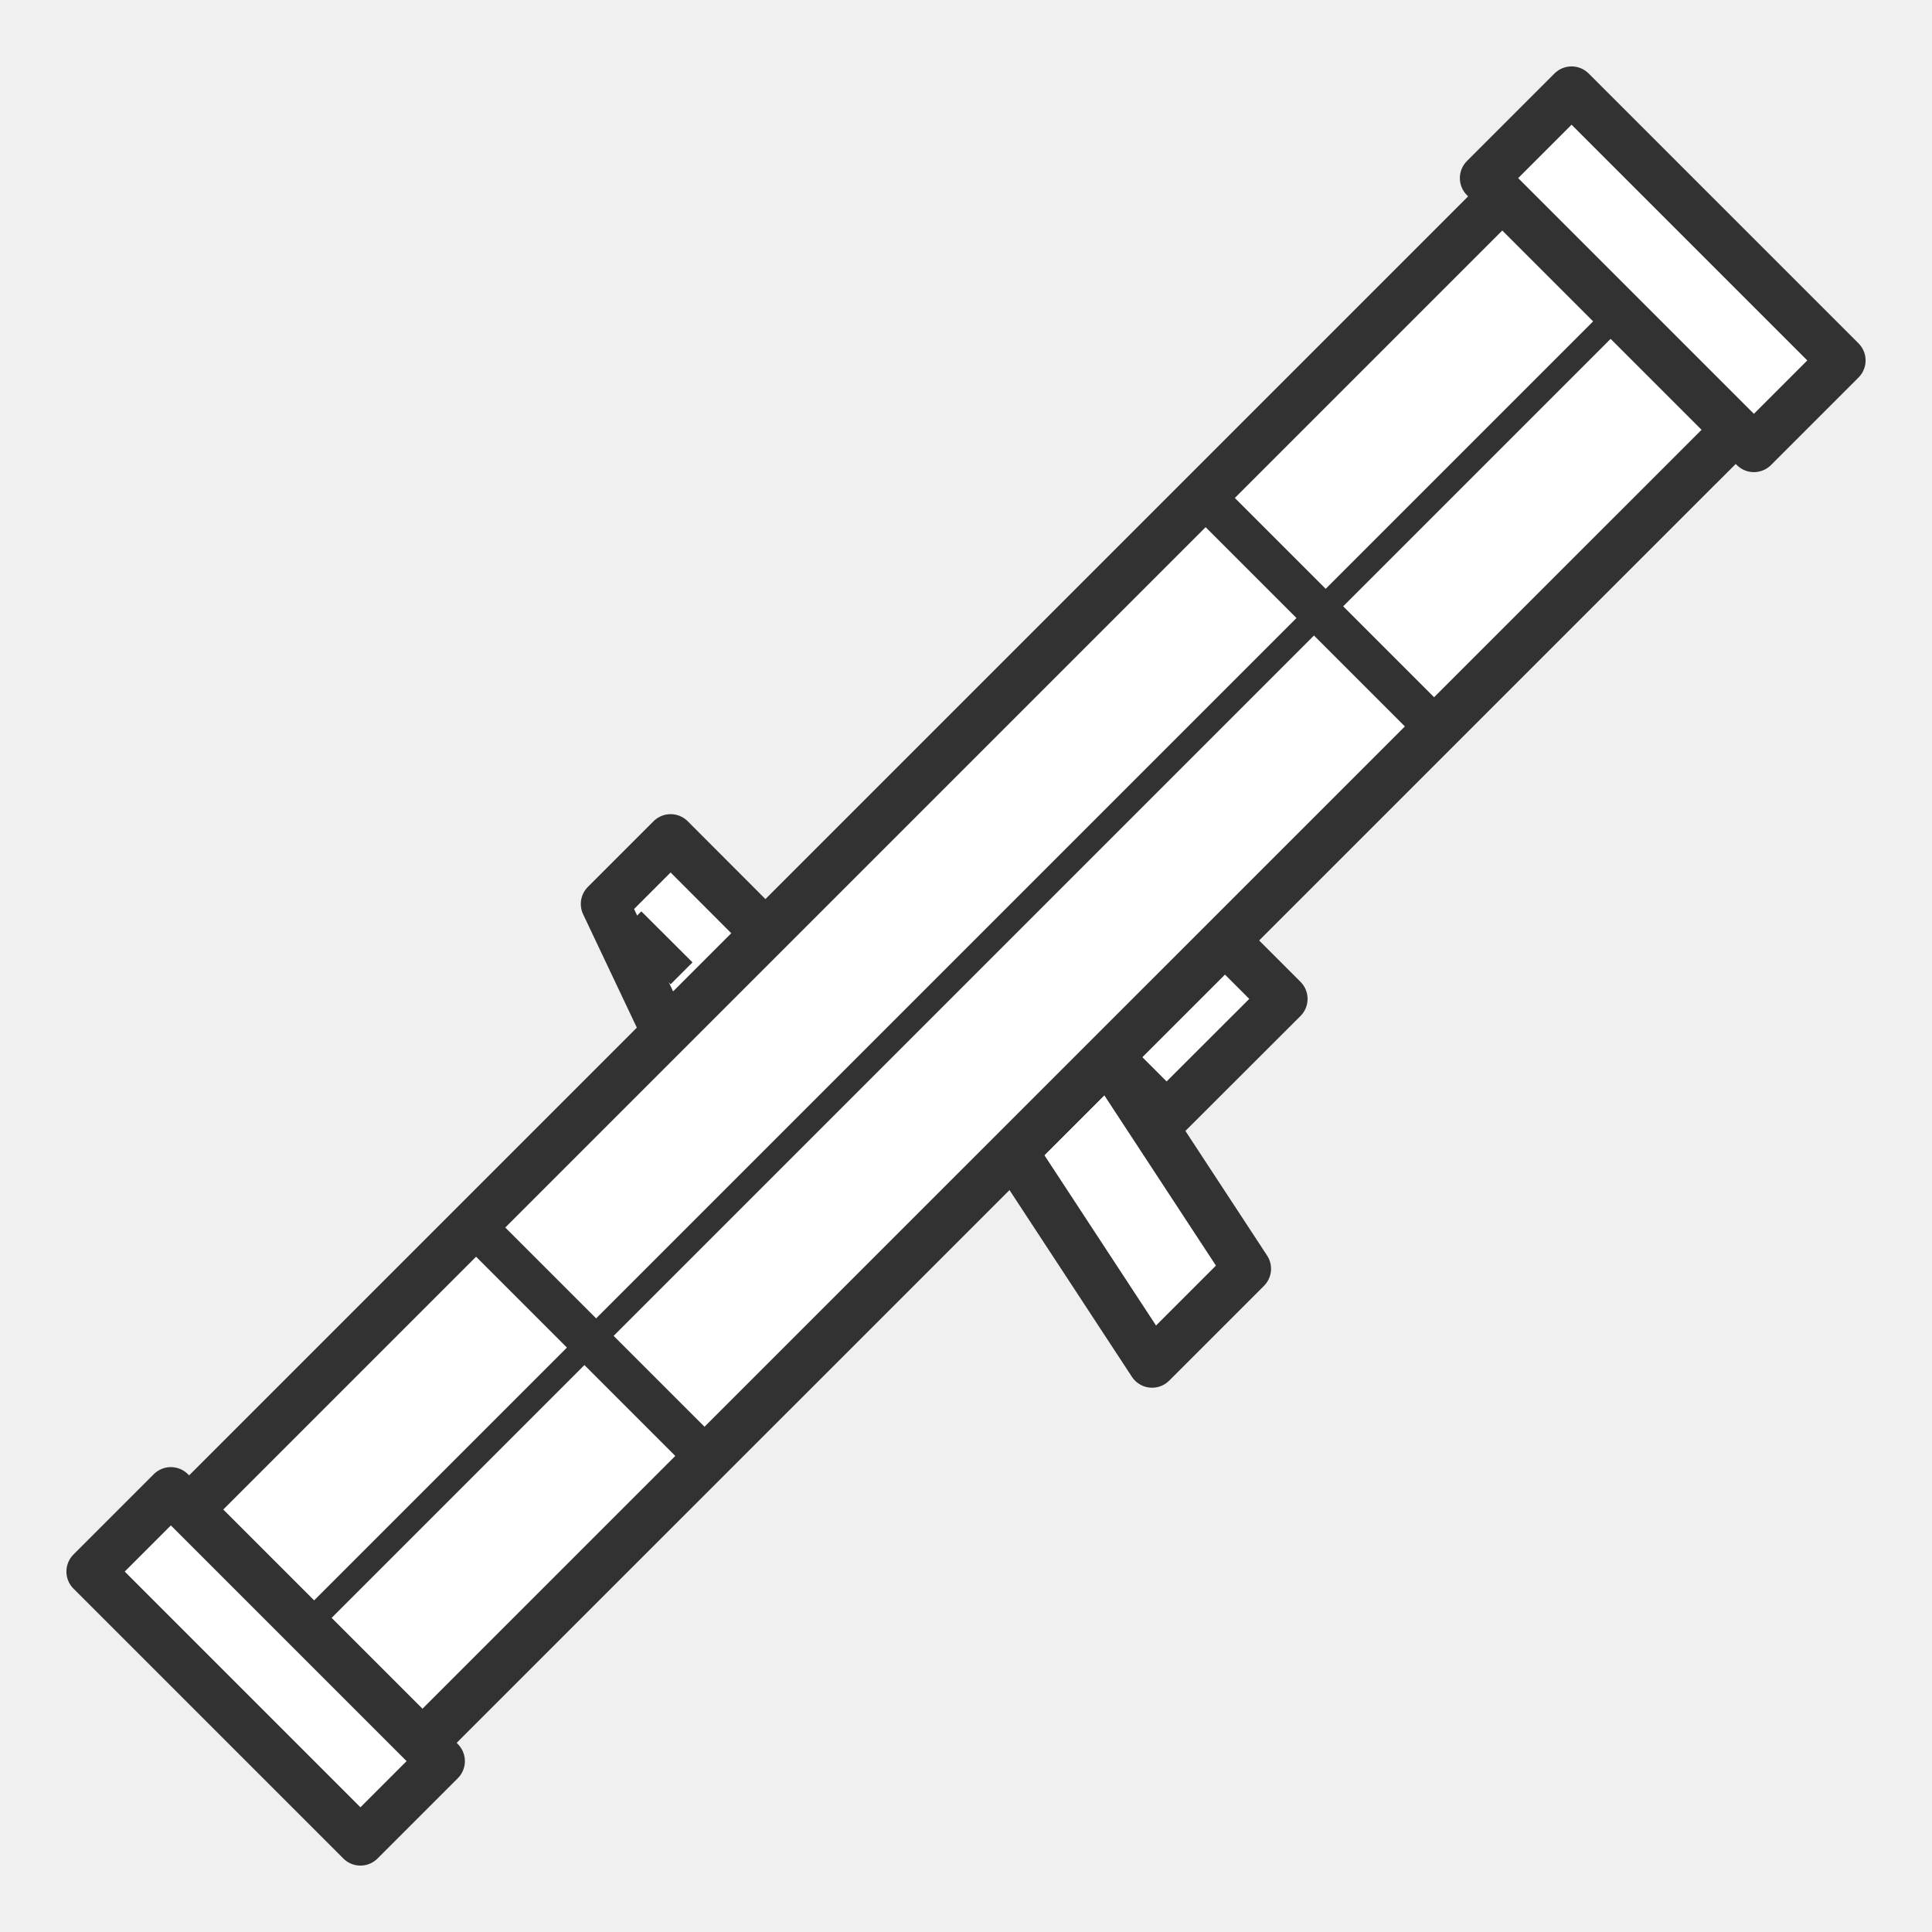
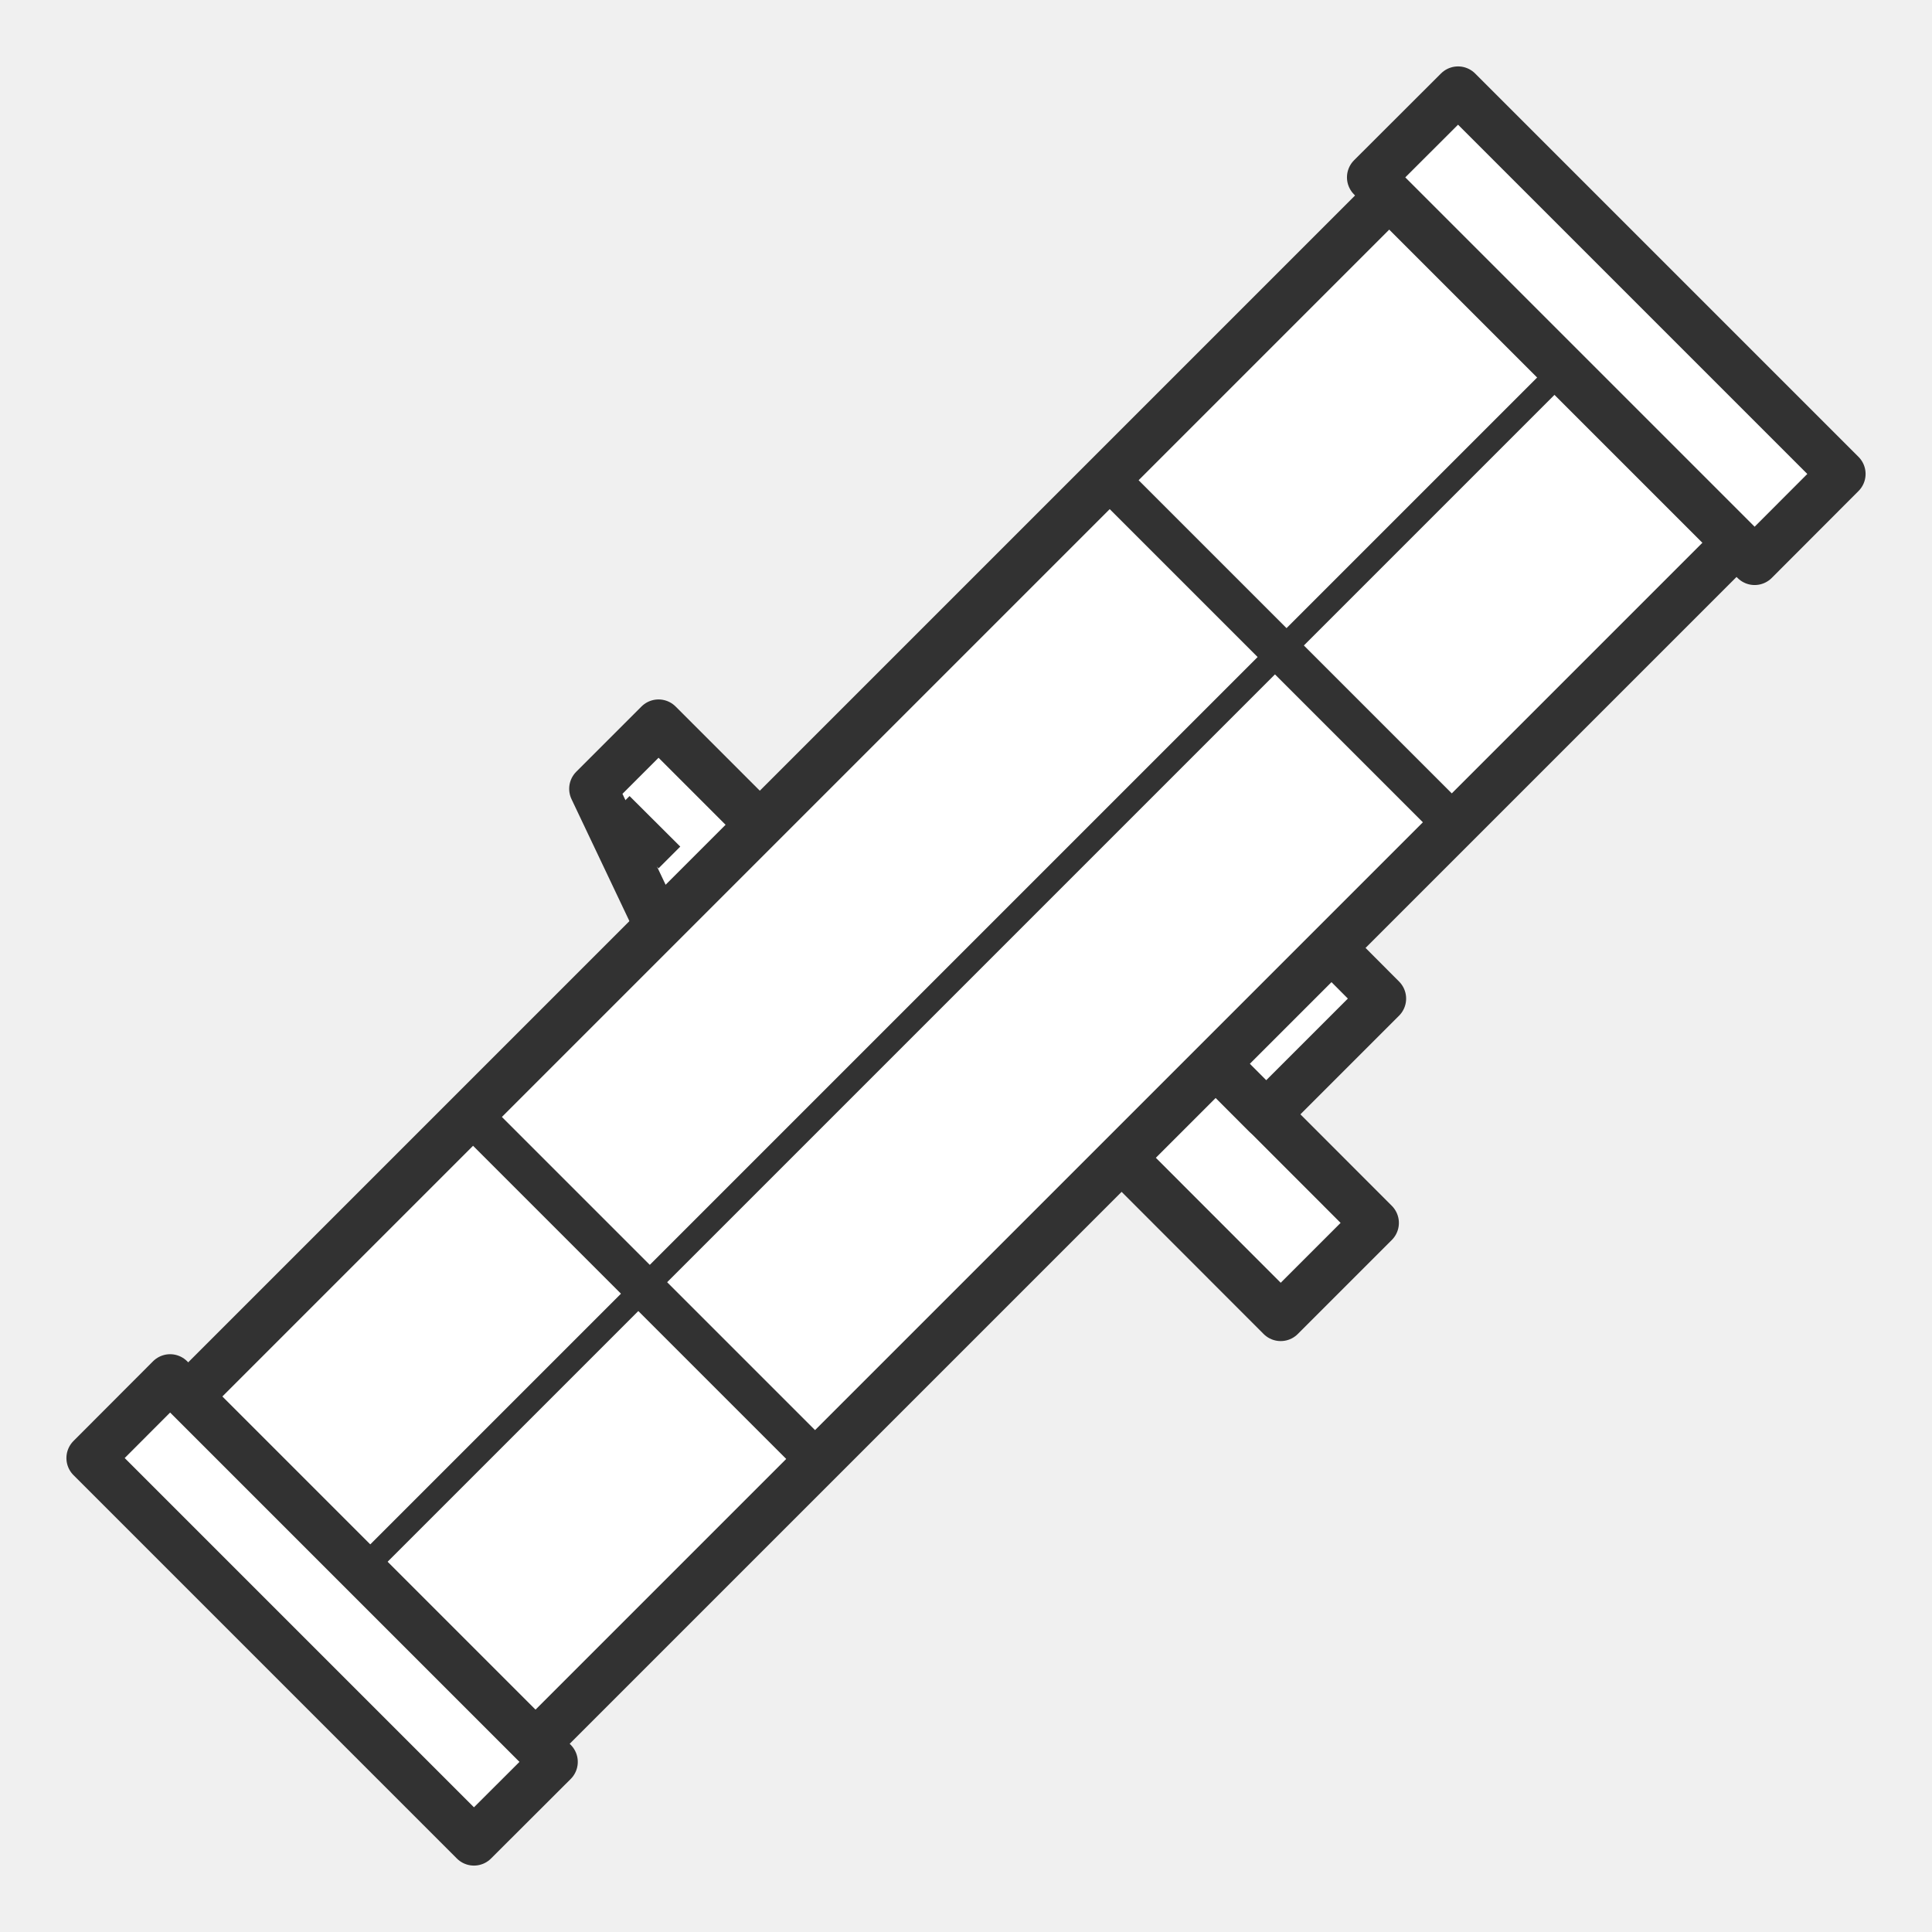
<svg xmlns="http://www.w3.org/2000/svg" width="128" height="128" viewBox="0 0 128 128">
-   <path d="M67.14 76.32L73.42 70.04L82.61 84.06L76.33 90.34Z" fill="#ffffff" stroke="#323232" stroke-width="3.2" stroke-linejoin="round" />
-   <path d="M72.94 69.56L80.68 61.83L85.03 66.18L77.29 73.91Z" fill="#ffffff" stroke="#323232" stroke-width="3.2" stroke-linejoin="round" />
-   <path d="M44.43 69.07L51.19 62.31L44.43 55.54L40.08 59.89Z" fill="#ffffff" stroke="#323232" stroke-width="3.2" stroke-linejoin="round" />
-   <path d="M41.04 61.82L42.49 60.38L45.88 63.76L44.43 65.21Z" fill="#323232" />
-   <path d="M11.08 101.46L100.98 11.56L116.44 27.03L26.54 116.92Z" fill="#ffffff" stroke="#323232" stroke-width="3.2" stroke-linejoin="round" />
-   <path d="M20.65 106.19L105.71 21.13L106.87 22.29L21.81 107.35Z" fill="#323232" />
-   <path d="M31.13 82.85L33.07 80.92L47.08 94.93L45.15 96.87Z" fill="#323232" />
-   <path d="M79.47 34.52L81.4 32.58L95.42 46.6L93.48 48.53Z" fill="#323232" />
-   <path d="M6 104.12L11.32 98.8L29.2 116.68L23.88 122Z" fill="#ffffff" stroke="#323232" stroke-width="3.2" stroke-linejoin="round" />
-   <path d="M98.32 11.8L104.12 6L122 23.88L116.2 29.68Z" fill="#ffffff" stroke="#323232" stroke-width="3.2" stroke-linejoin="round" />
+   <path d="M74.31 76.7L80.54 70.47L91.08 81.02L84.85 87.25Z" fill="#ffffff" stroke="#323232" stroke-width="3.2" stroke-linejoin="round" />
+   <path d="M80.54 70.47L88.21 62.8L91.56 66.16L83.89 73.83Z" fill="#ffffff" stroke="#323232" stroke-width="3.2" stroke-linejoin="round" />
+   <path d="M43.63 61.36L50.34 54.65L43.63 47.94L39.31 52.26Z" fill="#ffffff" stroke="#323232" stroke-width="3.2" stroke-linejoin="round" />
+   <path d="M40.27 54.17L41.71 52.74L45.07 56.09L43.63 57.53Z" fill="#323232" />
+   <path d="M11.03 93.96L93.48 11.51L116.49 34.52L34.04 116.97Z" fill="#ffffff" stroke="#323232" stroke-width="3.2" stroke-linejoin="round" />
+   <path d="M24.36 102.49L102.01 24.84L103.16 25.99L25.51 103.64Z" fill="#323232" />
+   <path d="M30.93 75.5L32.84 73.59L54.41 95.16L52.5 97.07Z" fill="#323232" />
+   <path d="M73.11 33.32L75.02 31.4L96.6 52.98L94.68 54.89Z" fill="#323232" />
+   <path d="M6 96.6L11.27 91.32L36.68 116.73L31.4 122Z" fill="#ffffff" stroke="#323232" stroke-width="3.2" stroke-linejoin="round" />
+   <path d="M90.84 11.75L96.6 6L122 31.4L116.25 37.16Z" fill="#ffffff" stroke="#323232" stroke-width="3.2" stroke-linejoin="round" />
</svg>
